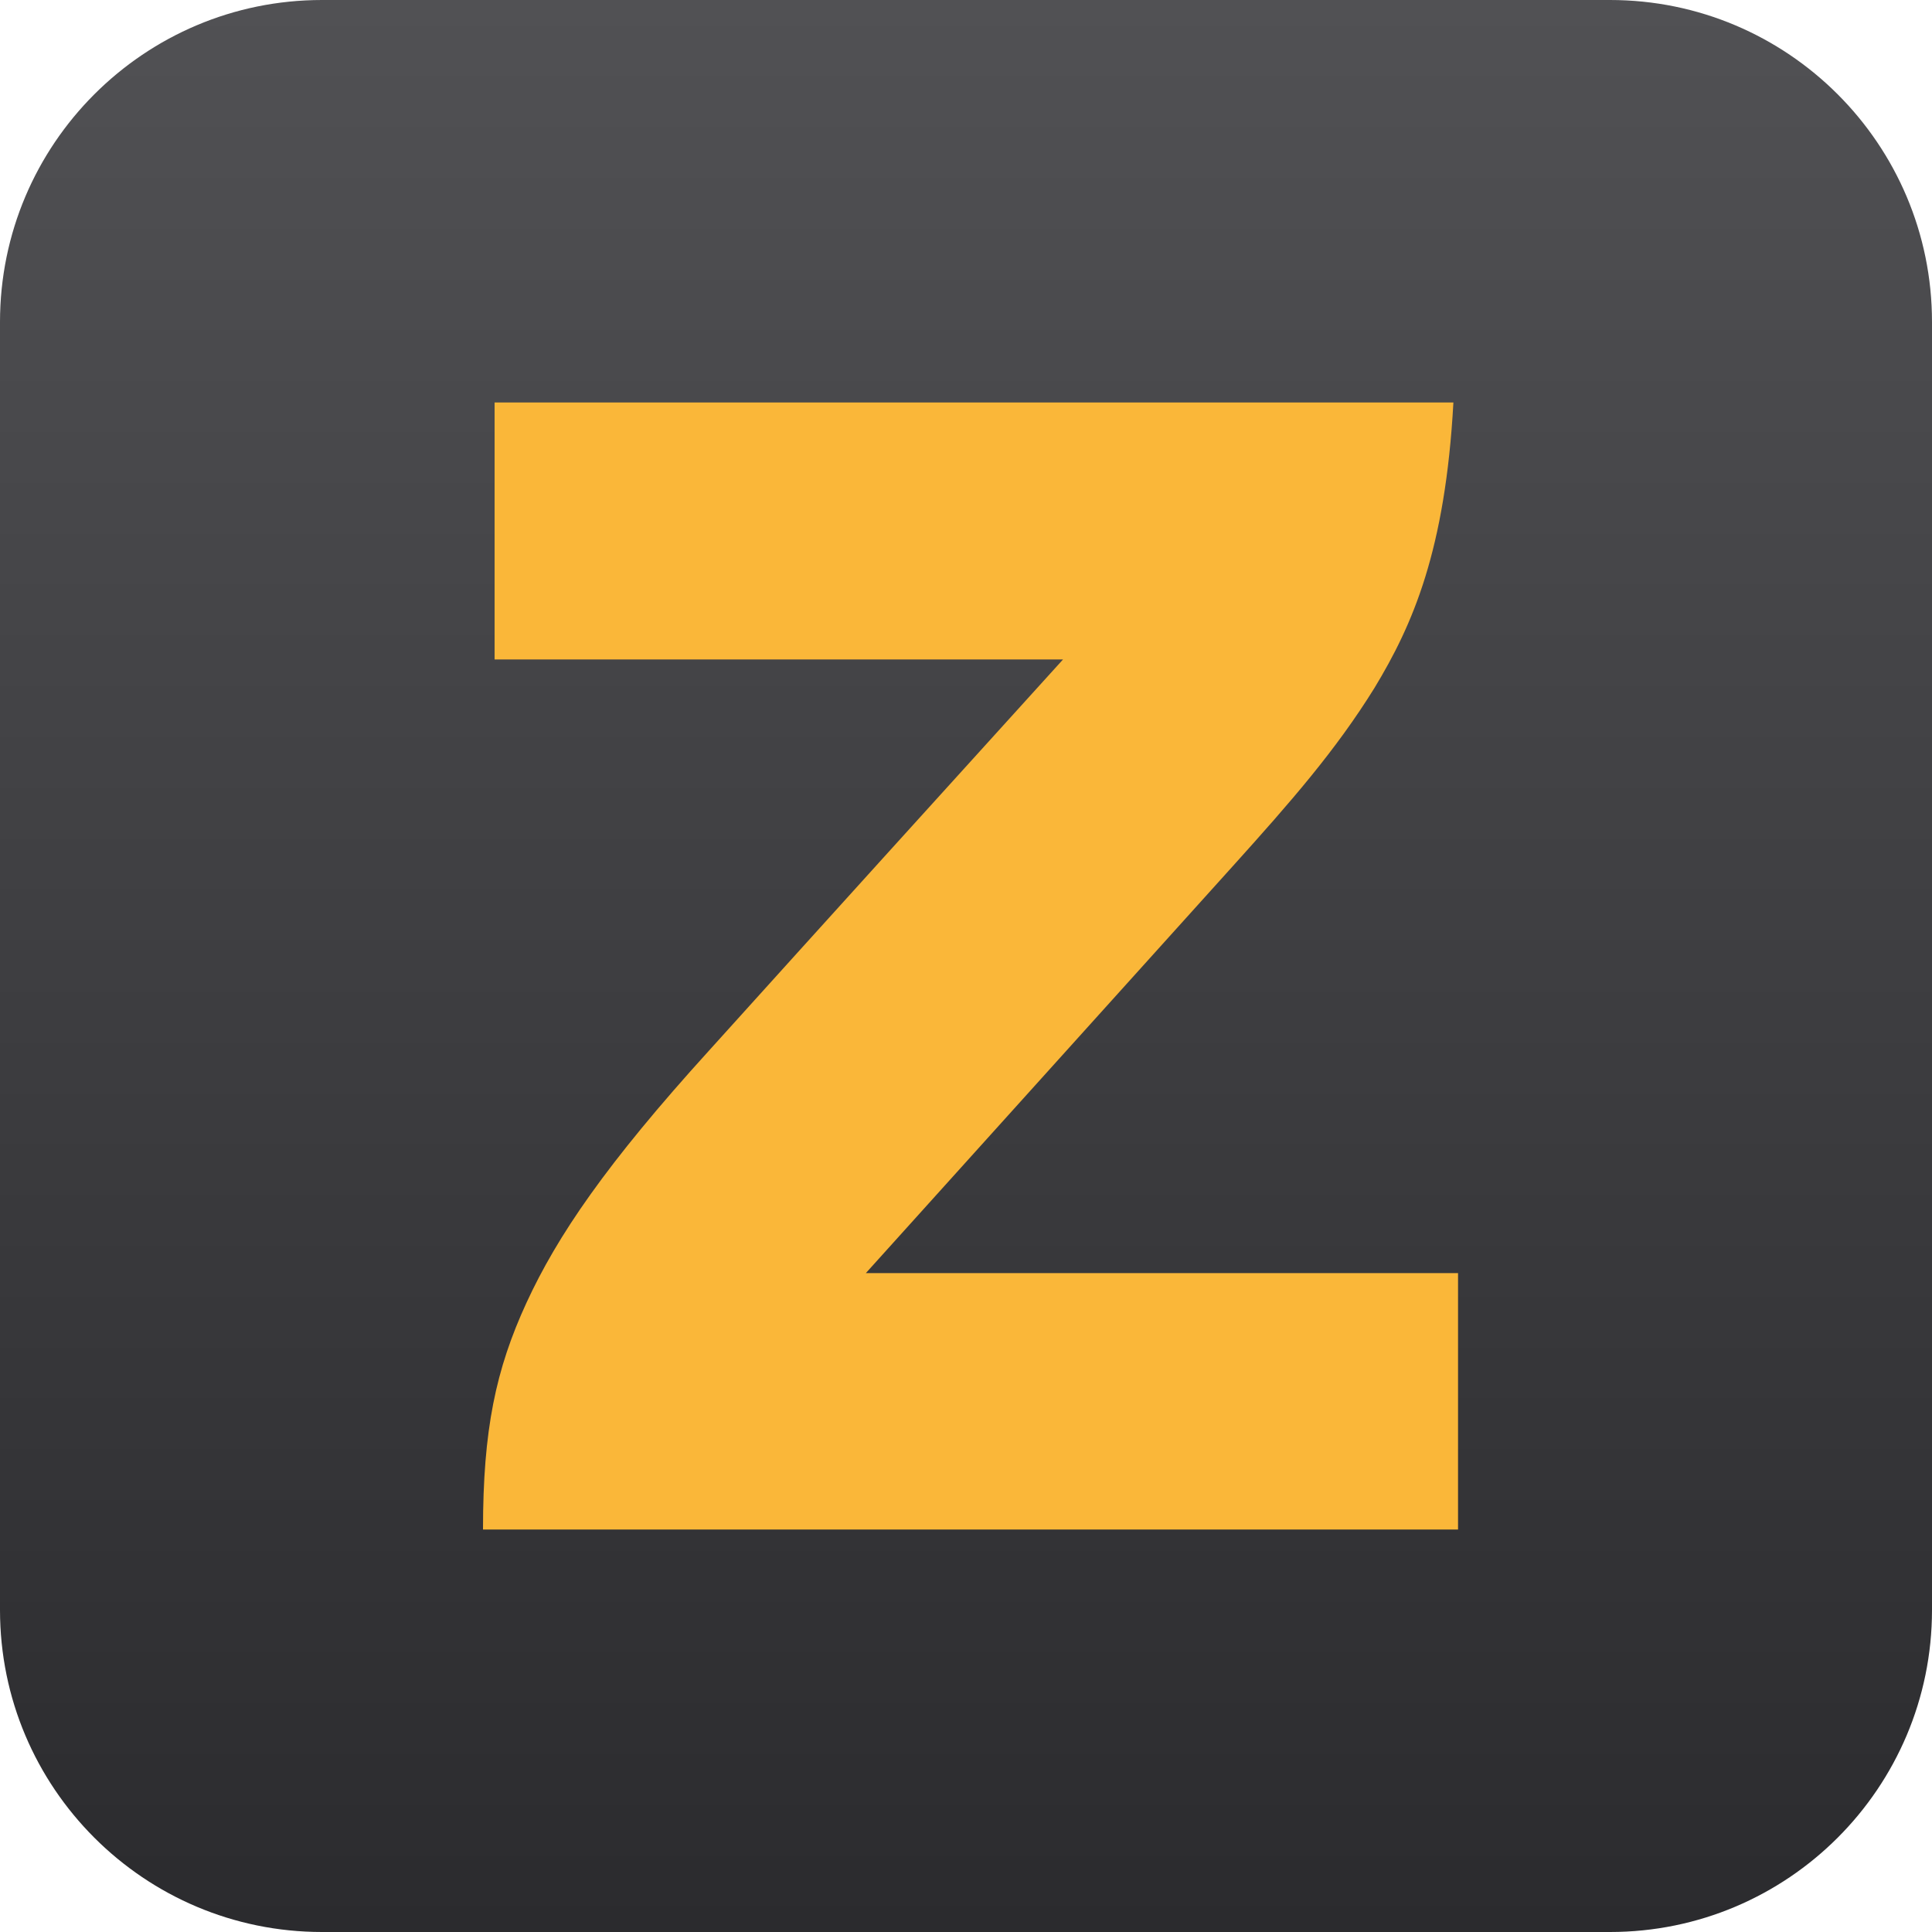
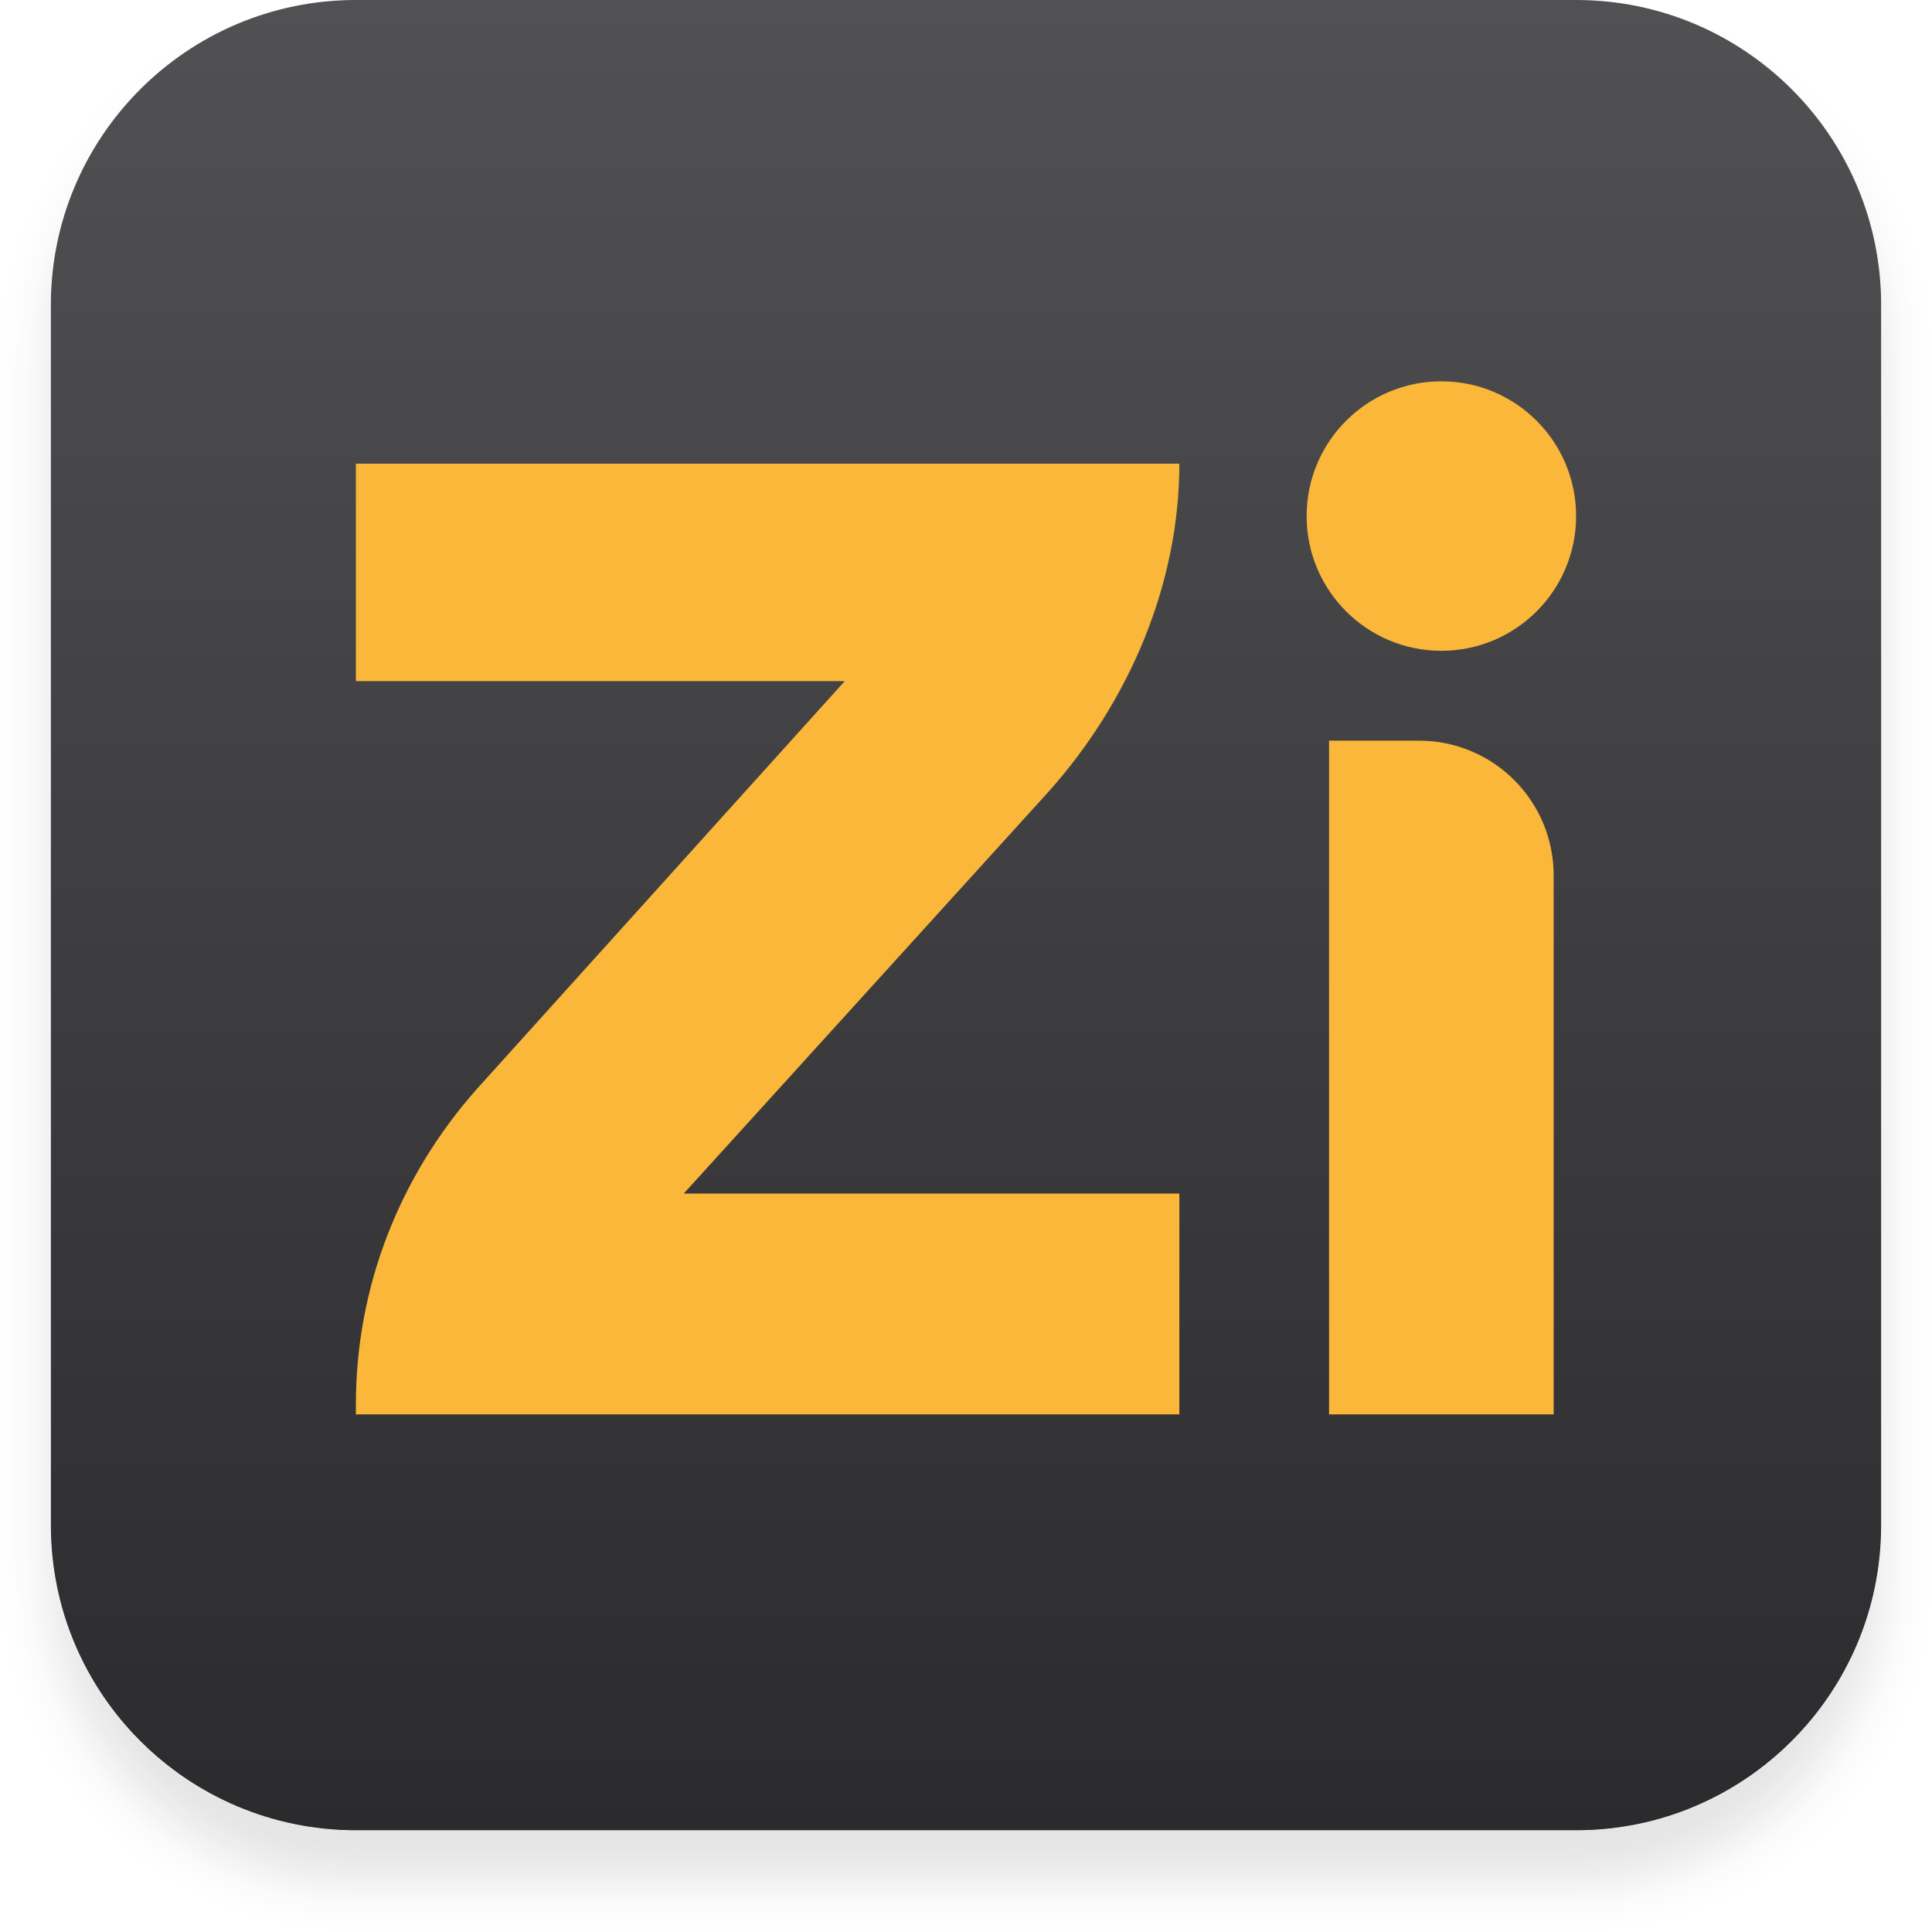
- <svg xmlns="http://www.w3.org/2000/svg" width="72" height="72" viewBox="0 0 72 72" fill="none">
-   <path d="M0 12C0 5.373 5.373 0 12 0H60C66.627 0 72 5.373 72 12V60C72 66.627 66.627 72 60 72H12C5.373 72 0 66.627 0 60V12Z" fill="url(#paint0_linear_1133_9331)" />
-   <path d="M39.616 24.576C32.548 24.576 25.479 24.576 18.432 24.576C18.432 21.377 18.432 18.199 18.432 15C30.321 15 42.232 15 54.164 15C53.861 20.512 52.651 23.279 51.224 25.635C49.776 27.97 48.111 29.872 45.95 32.271C41.389 37.329 36.828 42.388 32.267 47.446C39.616 47.446 46.965 47.446 54.337 47.446C54.337 50.623 54.337 53.822 54.337 57C42.232 57 30.105 57 18 57C18 53.282 18.476 51.034 19.621 48.548C20.767 46.062 22.583 43.382 26.43 39.145C30.818 34.282 35.206 29.439 39.616 24.576Z" fill="#FAB739" />
+ <svg xmlns="http://www.w3.org/2000/svg" width="76" height="76" viewBox="0 0 76 76" fill="none">
+   <g filter="url(#filter0_d_1381_12256)">
+     <path d="M2 12C2 5.373 7.373 0 14 0H62C68.627 0 74 5.373 74 12V60C74 66.627 68.627 72 62 72H14C7.373 72 2 66.627 2 60V12Z" fill="url(#paint0_linear_1381_12256)" />
+   </g>
+   <path fill-rule="evenodd" clip-rule="evenodd" d="M56.699 25.601C59.627 25.601 62 23.228 62 20.301C62 17.373 59.627 15 56.699 15C53.772 15 51.399 17.373 51.399 20.301C51.399 23.228 53.772 25.601 56.699 25.601ZM26.898 46.951H46.393V55.638H14V55.24C14 50.632 15.708 46.288 18.741 42.857L33.23 26.794H14V18.239H46.393C46.393 22.98 44.42 27.589 41.254 31.137L26.898 46.951ZM52.282 55.639H61.117V34.436C61.117 31.506 58.746 29.135 55.816 29.135H52.282V55.639Z" fill="#FAB739" />
  <defs>
-     <linearGradient id="paint0_linear_1133_9331" x1="36" y1="0" x2="36" y2="72" gradientUnits="userSpaceOnUse">
+     <filter id="filter0_d_1381_12256" x="0" y="0" width="76" height="76" filterUnits="userSpaceOnUse" color-interpolation-filters="sRGB">
+       <feFlood flood-opacity="0" result="BackgroundImageFix" />
+       <feColorMatrix in="SourceAlpha" type="matrix" values="0 0 0 0 0 0 0 0 0 0 0 0 0 0 0 0 0 0 127 0" result="hardAlpha" />
+       <feOffset dy="2" />
+       <feGaussianBlur stdDeviation="1" />
+       <feComposite in2="hardAlpha" operator="out" />
+       <feColorMatrix type="matrix" values="0 0 0 0 0.11 0 0 0 0 0.122 0 0 0 0 0.133 0 0 0 0.12 0" />
+       <feBlend mode="normal" in2="BackgroundImageFix" result="effect1_dropShadow_1381_12256" />
+       <feBlend mode="normal" in="SourceGraphic" in2="effect1_dropShadow_1381_12256" result="shape" />
+     </filter>
+     <linearGradient id="paint0_linear_1381_12256" x1="38" y1="0" x2="38" y2="72" gradientUnits="userSpaceOnUse">
      <stop stop-color="#515154" />
      <stop offset="1" stop-color="#2B2B2E" />
    </linearGradient>
  </defs>
</svg>
